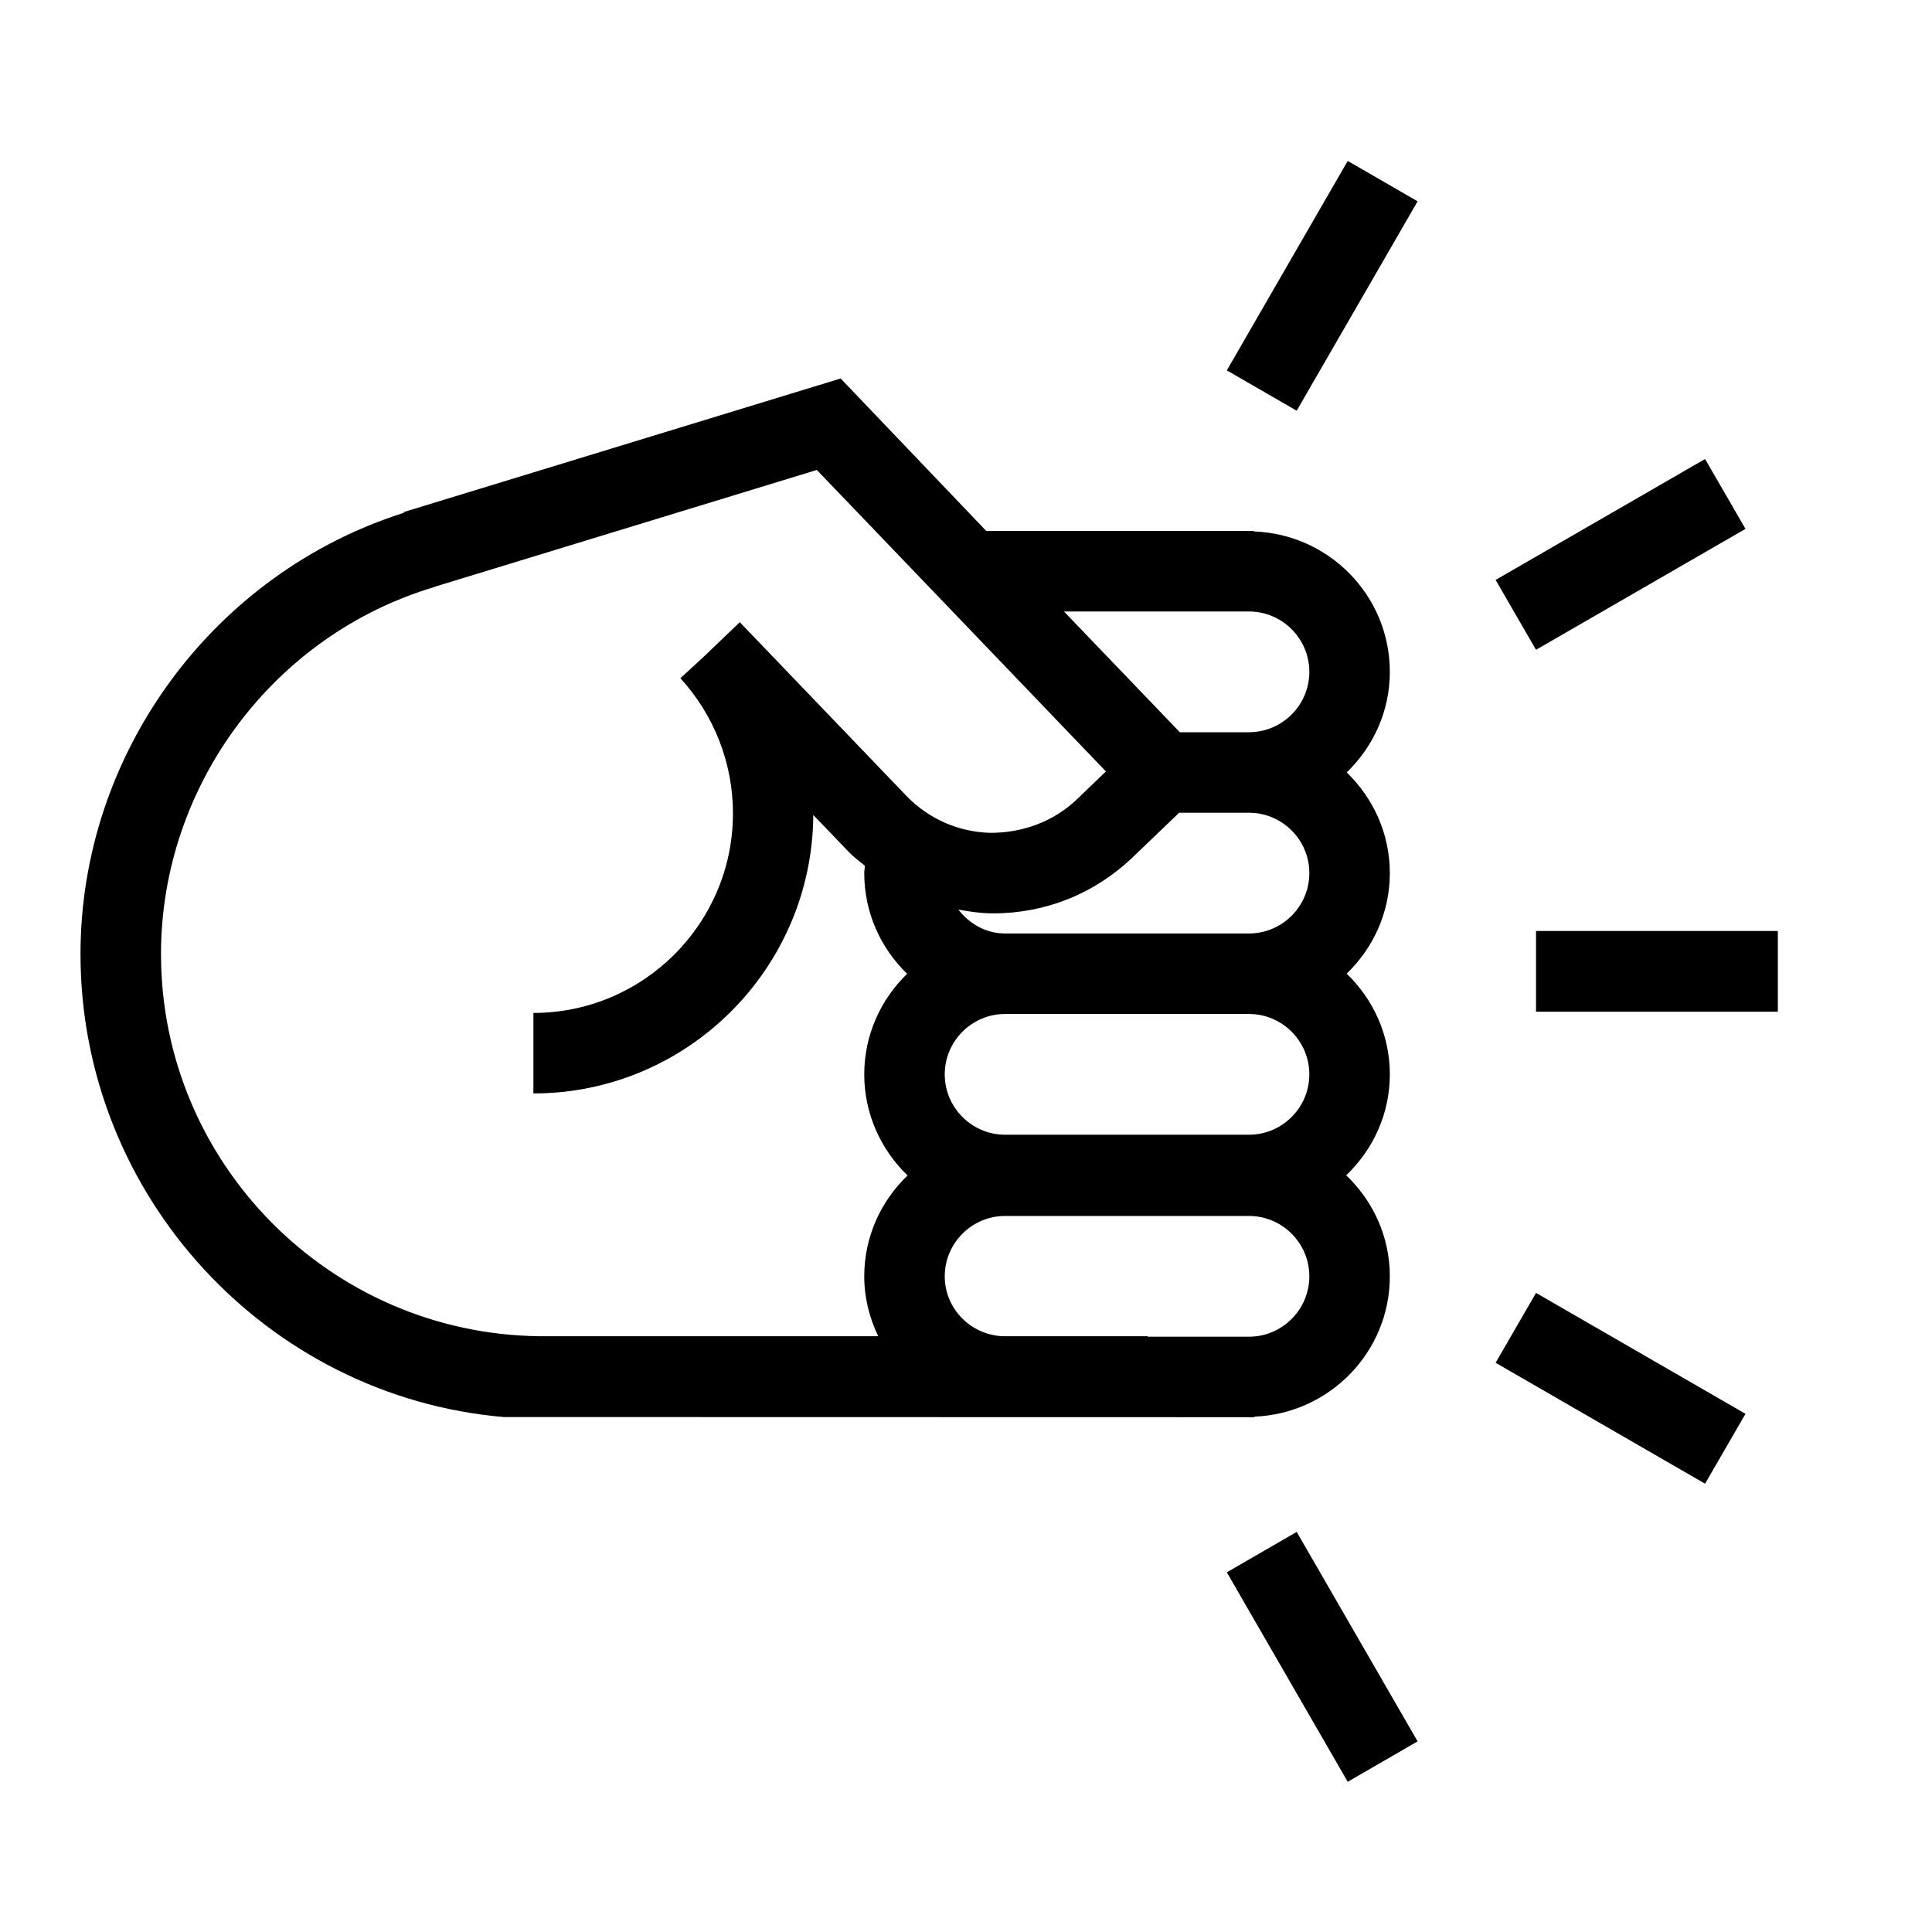
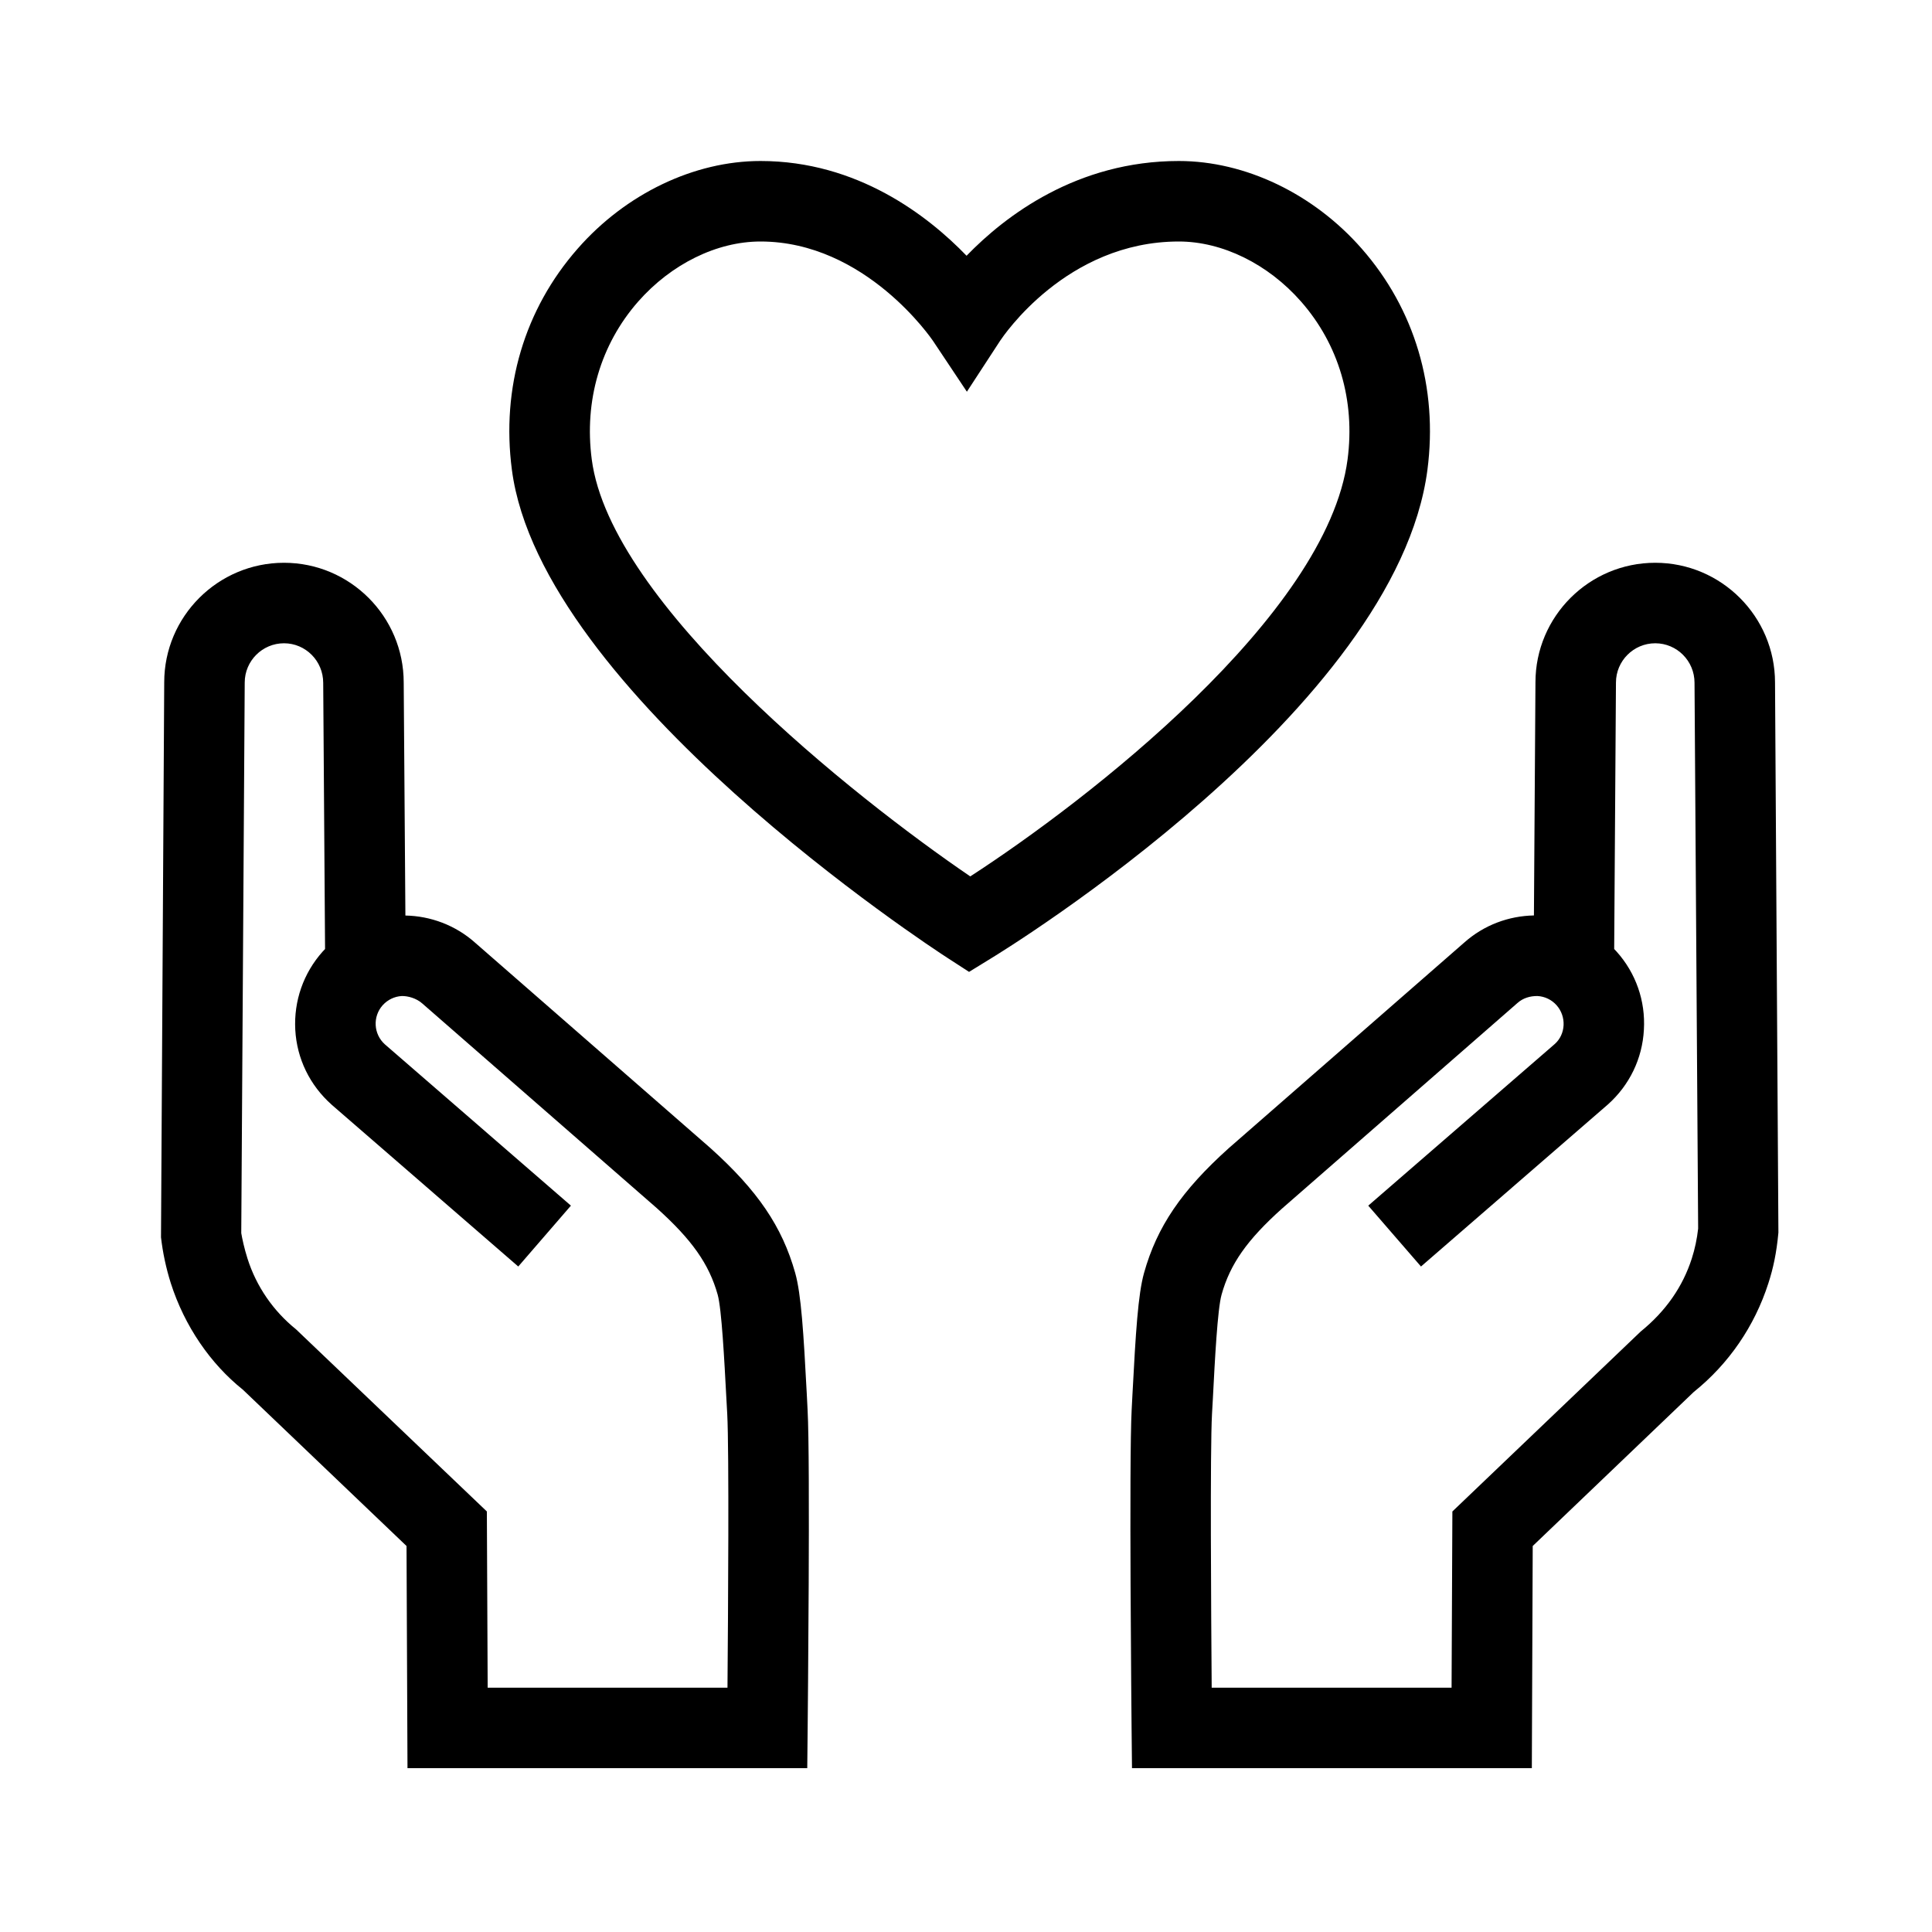
<svg xmlns="http://www.w3.org/2000/svg" width="24" height="24" viewBox="0 0 24 24">
-   <g fill="#000000" fill-rule="evenodd" transform="translate(1 1)">
-     <path d="M14.515,8.096 L13.656,8.096 L12.217,6.596 L14.515,6.596 C14.928,6.596 15.265,6.933 15.265,7.346 C15.265,7.759 14.928,8.096 14.515,8.096 M14.515,10.596 L11.486,10.596 C11.246,10.596 11.042,10.475 10.905,10.299 C11.031,10.322 11.158,10.342 11.287,10.345 C11.305,10.346 11.324,10.346 11.341,10.346 C11.99,10.346 12.601,10.1 13.07,9.65 L13.648,9.096 L14.515,9.096 C14.928,9.096 15.265,9.433 15.265,9.846 C15.265,10.259 14.928,10.596 14.515,10.596 M14.515,13.096 L11.486,13.096 C11.073,13.096 10.736,12.759 10.736,12.346 C10.736,11.933 11.073,11.596 11.486,11.596 L14.515,11.596 C14.928,11.596 15.265,11.933 15.265,12.346 C15.265,12.759 14.928,13.096 14.515,13.096 M14.515,15.605 L13.256,15.605 L13.256,15.599 L11.456,15.599 C11.058,15.582 10.736,15.257 10.736,14.855 C10.736,14.442 11.073,14.105 11.486,14.105 L14.515,14.105 C14.928,14.105 15.265,14.442 15.265,14.855 C15.265,15.268 14.928,15.605 14.515,15.605 M9.909,15.599 L5.697,15.599 C3.102,15.567 1,13.451 1,10.851 C1,8.76 2.398,6.885 4.4,6.291 L4.4,6.289 L9.147,4.838 L12.738,8.583 L12.378,8.929 C12.089,9.206 11.706,9.345 11.308,9.346 C10.908,9.337 10.535,9.173 10.257,8.884 L8.19,6.729 L7.737,7.163 L7.452,7.425 C7.872,7.885 8.105,8.481 8.105,9.104 C8.105,10.471 6.993,11.583 5.626,11.583 L5.626,12.583 C7.537,12.583 9.091,11.034 9.103,9.124 L9.536,9.575 C9.6,9.643 9.674,9.697 9.744,9.755 C9.743,9.785 9.736,9.815 9.736,9.846 C9.736,10.337 9.941,10.78 10.269,11.097 C9.942,11.414 9.736,11.855 9.736,12.346 C9.736,12.839 9.944,13.283 10.274,13.602 C9.944,13.919 9.736,14.362 9.736,14.855 C9.736,15.121 9.801,15.372 9.909,15.599 M16.265,14.855 C16.265,14.36 16.055,13.917 15.723,13.6 C16.055,13.283 16.265,12.84 16.265,12.346 C16.265,11.853 16.057,11.412 15.729,11.095 C16.057,10.779 16.265,10.338 16.265,9.846 C16.265,9.353 16.057,8.912 15.729,8.595 C16.057,8.279 16.265,7.838 16.265,7.346 C16.265,6.402 15.512,5.635 14.577,5.602 L14.577,5.596 L11.252,5.596 L9.446,3.705 L9.445,3.701 L4.012,5.362 L4.02,5.369 C1.65,6.12 0,8.355 0,10.851 C0,13.855 2.316,16.349 5.256,16.603 L14.583,16.605 L14.583,16.598 C15.516,16.561 16.265,15.796 16.265,14.855" />
-     <polygon points="18.081 11.568 21.085 11.568 21.085 10.565 18.081 10.565" />
-     <polygon points="17.579 6.204 18.081 7.072 20.683 5.57 20.181 4.702" />
-     <polygon points="14.24 3.601 15.108 4.102 16.61 1.501 15.742 .999" />
-     <polygon points="17.579 15.929 18.081 15.061 20.683 16.563 20.181 17.431" />
-     <polygon points="14.24 18.532 15.108 18.03 16.61 20.632 15.742 21.134" />
+   <g fill="#000000" fill-rule="evenodd" transform="translate(2 2)">
+     <path d="M7.447 1C6.906 1 6.338 1.279 5.926 1.748 5.46 2.28 5.255 2.977 5.351 3.707 5.586 5.505 8.609 7.903 10.053 8.887 11.488 7.958 14.485 5.65 14.74 3.707 14.836 2.977 14.631 2.28 14.163 1.747 13.753 1.279 13.184 1 12.644 1 11.246 1 10.46 2.181 10.426 2.23L10.011 2.866 9.589 2.233C9.581 2.222 8.756 1 7.447 1L7.447 1zM10.038 10.073L9.774 9.902C9.568 9.769 4.721 6.603 4.359 3.837 4.225 2.817 4.515 1.841 5.176 1.089 5.773.407 6.623 0 7.447 0 8.651 0 9.527.68 10.007 1.177 10.489.679 11.38 0 12.644 0 13.468 0 14.317.406 14.915 1.088 15.575 1.84 15.865 2.816 15.732 3.837 15.342 6.811 10.511 9.784 10.305 9.909L10.038 10.073zM13.052 18.965L16.032 18.965 16.042 16.776 18.381 14.541C18.696 14.285 18.904 13.982 19.016 13.634 19.055 13.513 19.081 13.388 19.095 13.262L19.05 6.482C19.05 6.21 18.831 5.991 18.562 5.991 18.293 5.991 18.074 6.21 18.074 6.479L18.052 9.789C18.063 9.8 18.073 9.811 18.082 9.821 18.322 10.089 18.442 10.434 18.421 10.792 18.402 11.151 18.242 11.48 17.975 11.719L15.652 13.733 14.997 12.977 17.315 10.968C17.45 10.847 17.462 10.629 17.336 10.487 17.275 10.419 17.191 10.378 17.099 10.373 17.006 10.372 16.918 10.399 16.85 10.46L13.926 13.013C13.493 13.401 13.281 13.702 13.175 14.082 13.124 14.262 13.091 14.902 13.067 15.368L13.056 15.564C13.031 16.019 13.045 18.022 13.052 18.965L13.052 18.965zM17.029 19.965L12.062 19.965 12.057 19.47C12.056 19.334 12.024 16.139 12.058 15.511L12.068 15.317C12.108 14.558 12.137 14.078 12.212 13.812 12.373 13.238 12.678 12.79 13.263 12.264L16.188 9.71C16.436 9.489 16.744 9.378 17.055 9.372L17.074 6.476C17.074 5.658 17.741 4.991 18.562 4.991 19.382 4.991 20.05 5.658 20.05 6.479L20.092 13.312C20.069 13.562 20.028 13.755 19.967 13.942 19.796 14.474 19.476 14.942 19.04 15.292L17.04 17.205 17.029 19.965zM4.058 18.965L7.037 18.965C7.045 18.022 7.058 16.02 7.034 15.565L7.023 15.366C6.998 14.9 6.965 14.26 6.915 14.082 6.808 13.702 6.596 13.401 6.159 13.008L3.244 10.464C3.17 10.399 3.066 10.372 2.992 10.373 2.9 10.378 2.816 10.419 2.754 10.487 2.627 10.629 2.64 10.847 2.781 10.973L5.092 12.977 4.438 13.733 2.121 11.724C1.847 11.48 1.688 11.151 1.668 10.792 1.649 10.434 1.769 10.089 2.008 9.821 2.018 9.811 2.028 9.8 2.038 9.789L2.015 6.483C2.015 6.21 1.796 5.991 1.528 5.991 1.259 5.991 1.04 6.21 1.04 6.479L.997 13.318C1.008 13.384 1.035 13.511 1.075 13.636 1.185 13.981 1.394 14.285 1.677 14.513L4.048 16.776 4.058 18.965zM8.028 19.965L3.062 19.965 3.05 17.205 1.018 15.264C.614 14.941.293 14.474.122 13.941.062 13.751.022 13.56-0 13.37L.04 6.476C.04 5.658.707 4.991 1.528 4.991 2.348 4.991 3.015 5.658 3.015 6.479L3.036 9.373C3.346 9.379 3.657 9.491 3.906 9.714L6.822 12.259C7.412 12.789 7.716 13.237 7.878 13.812 7.953 14.078 7.982 14.558 8.022 15.314L8.032 15.511C8.067 16.139 8.034 19.334 8.033 19.47L8.028 19.965z" />
  </g>
</svg>
